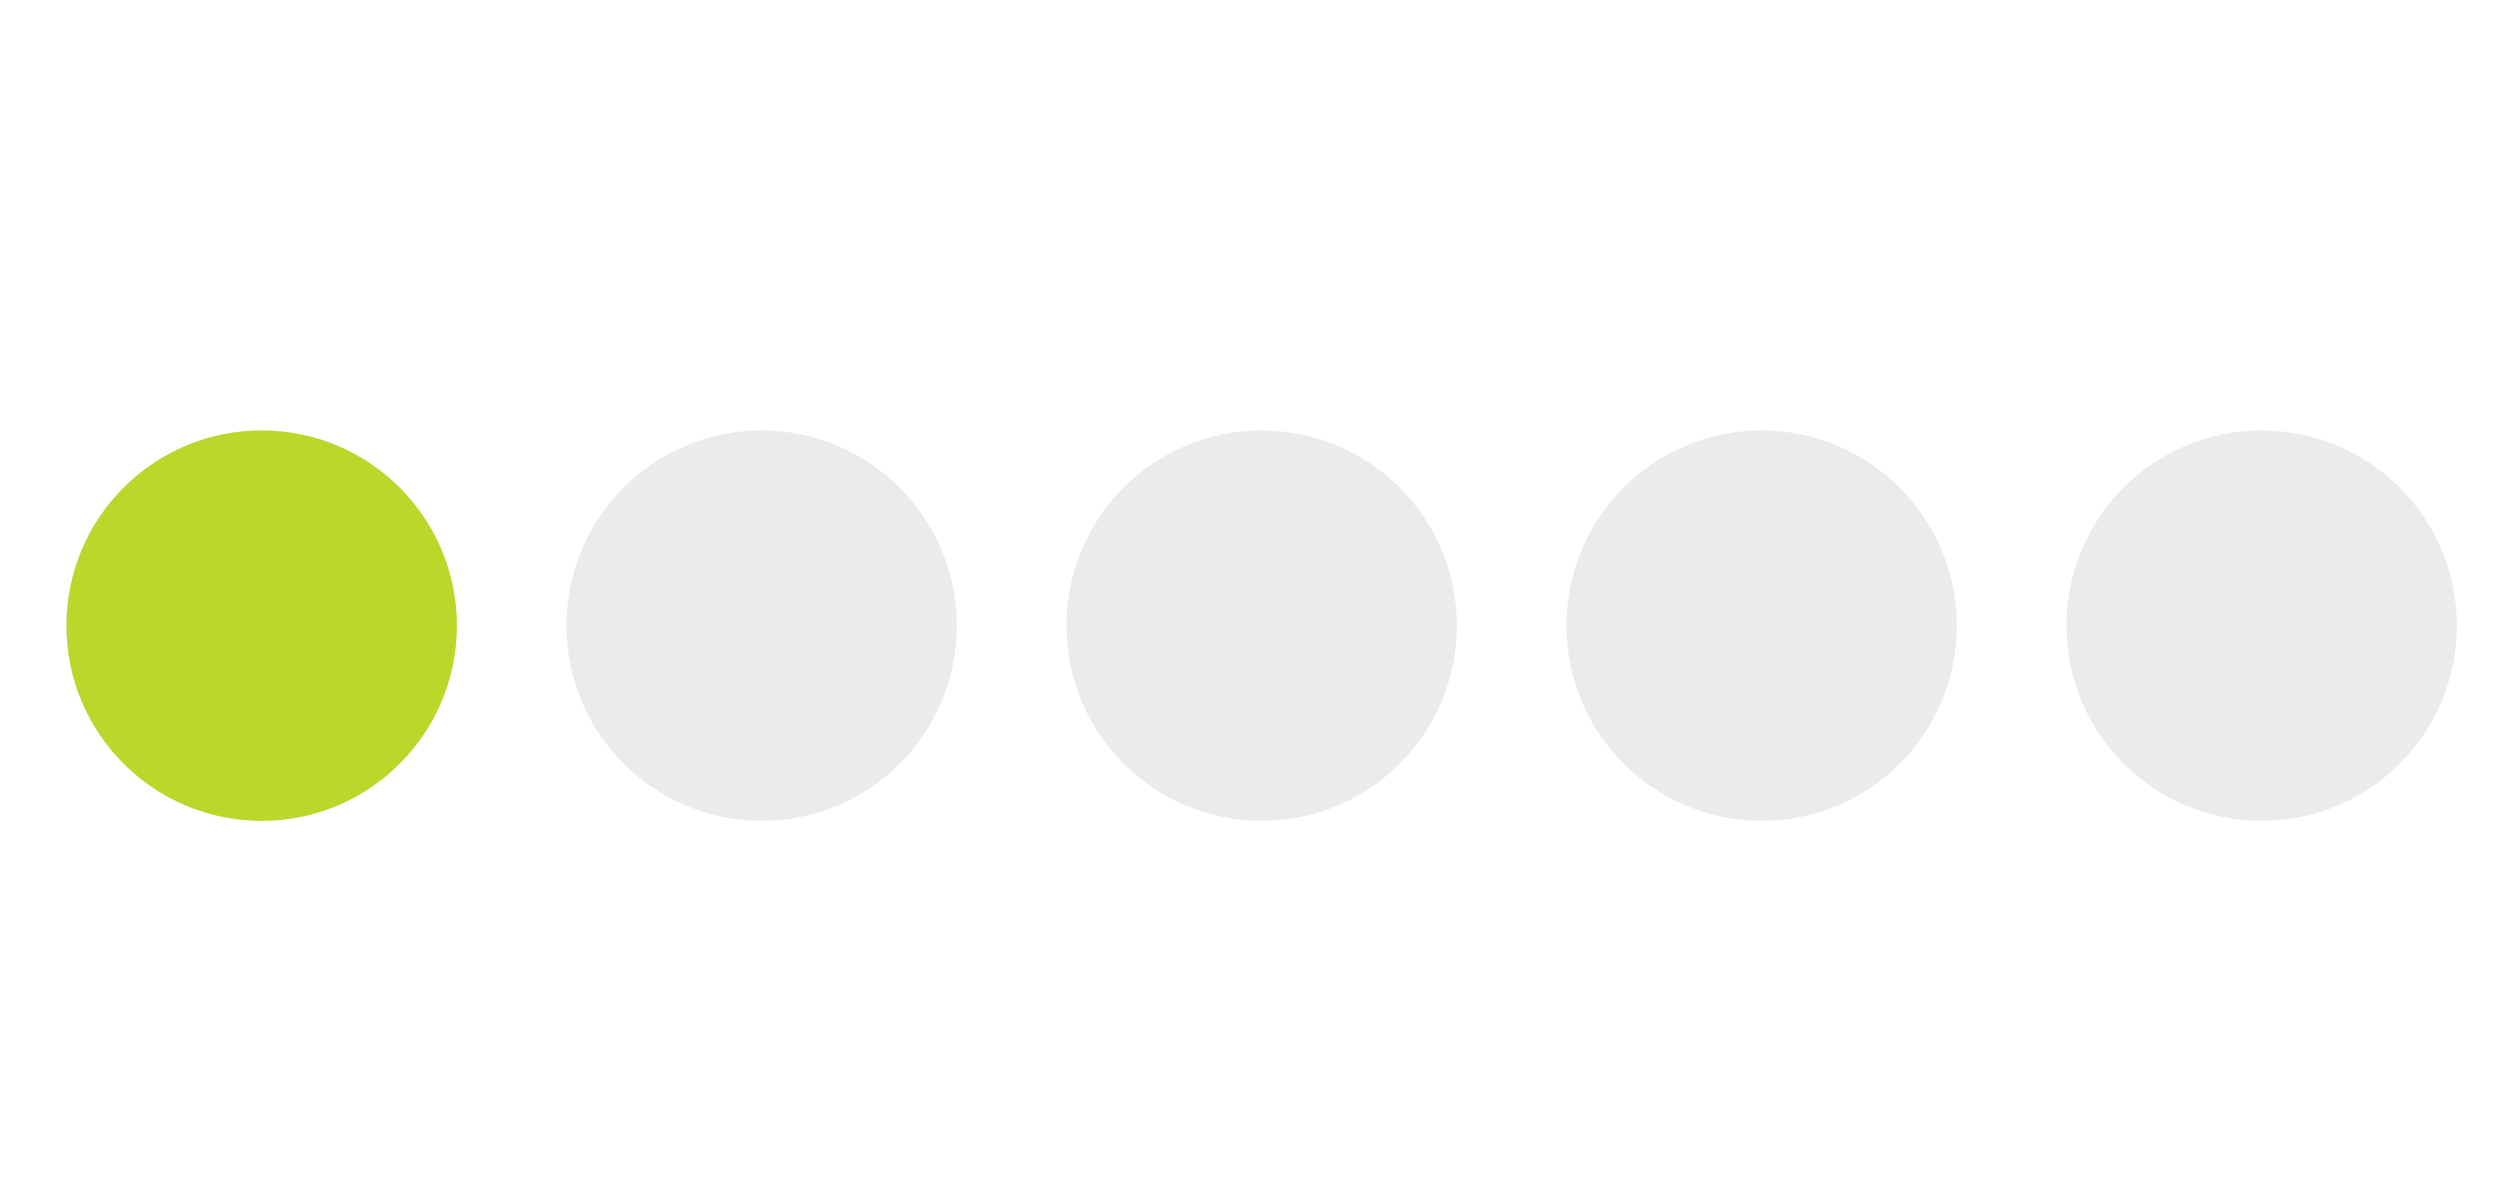
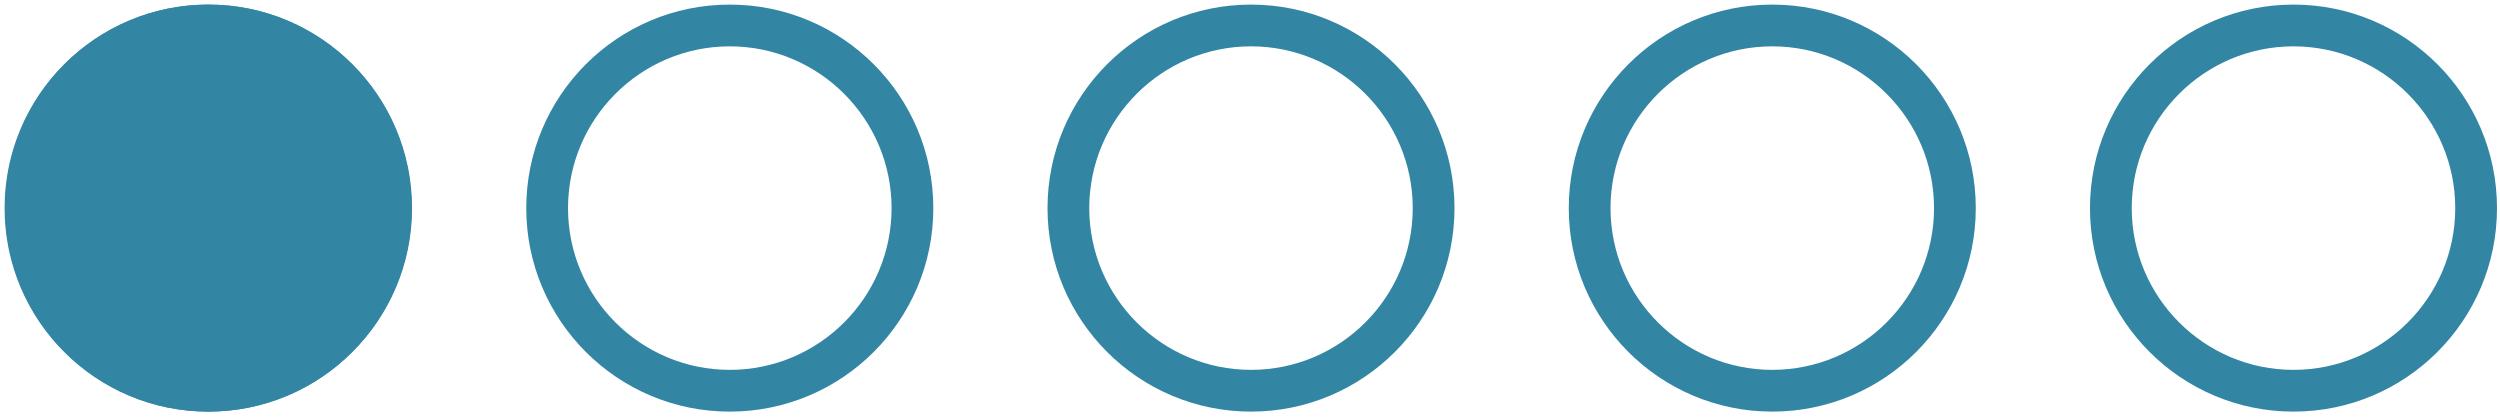
- <svg xmlns="http://www.w3.org/2000/svg" version="1.1" x="0px" y="0px" width="50px" height="24px" viewBox="0 0 50 24" enable-background="new 0 0 50 24" xml:space="preserve">
-   <g id="Layer_1">
-     <circle id="_x35__1_" opacity="0.35" fill="#C6C5C1" cx="45.233" cy="12.513" r="3.904" />
-     <circle id="_x34__1_" opacity="0.35" fill="#C6C5C1" cx="35.233" cy="12.513" r="3.904" />
-     <circle id="_x33__1_" opacity="0.35" fill="#C6C5C1" cx="25.233" cy="12.513" r="3.904" />
-     <circle id="_x32__1_" opacity="0.35" fill="#C6C5C1" cx="15.233" cy="12.513" r="3.904" />
-     <circle id="_x31__1_" opacity="0.35" fill="#C6C5C1" cx="5.233" cy="12.513" r="3.904" />
+ <svg xmlns="http://www.w3.org/2000/svg" version="1.1" x="0px" y="0px" width="59.875px" height="9.969px" viewBox="-5.141 7.016 59.875 9.969" enable-background="new -5.141 7.016 59.875 9.969" xml:space="preserve">
+   <g id="off">
+     <g id="_x35__1_">
+       <path fill="#3286A4" d="M49.788,8.126c2.136,0,3.874,1.738,3.874,3.875c0,2.136-1.738,3.873-3.874,3.873s-3.874-1.737-3.874-3.873    C45.914,9.864,47.652,8.126,49.788,8.126 M49.788,7.126c-2.69,0-4.874,2.183-4.874,4.875c0,2.69,2.184,4.873,4.874,4.873    c2.691,0,4.874-2.183,4.874-4.873C54.662,9.309,52.479,7.126,49.788,7.126L49.788,7.126z" />
+     </g>
+     <g id="_x34__1_">
+       <path fill="#3286A4" d="M37.304,8.126c2.137,0,3.875,1.738,3.875,3.875c0,2.136-1.738,3.873-3.875,3.873    c-2.136,0-3.873-1.737-3.873-3.873C33.431,9.864,35.168,8.126,37.304,8.126 M37.304,7.126c-2.689,0-4.873,2.183-4.873,4.875    c0,2.69,2.184,4.873,4.873,4.873c2.692,0,4.875-2.183,4.875-4.873C42.179,9.309,39.996,7.126,37.304,7.126L37.304,7.126z" />
+     </g>
+     <g id="_x33__1_">
+       <path fill="#3286A4" d="M24.821,8.126c2.136,0,3.873,1.738,3.873,3.875c0,2.136-1.737,3.873-3.873,3.873    c-2.136,0-3.874-1.737-3.874-3.873C20.947,9.864,22.685,8.126,24.821,8.126 M24.821,7.126c-2.691,0-4.874,2.183-4.874,4.875    c0,2.69,2.183,4.873,4.874,4.873c2.689,0,4.873-2.183,4.873-4.873C29.694,9.309,27.511,7.126,24.821,7.126L24.821,7.126z" />
+     </g>
+     <g id="_x32__1_">
+       <path fill="#3286A4" d="M12.337,8.126c2.136,0,3.875,1.738,3.875,3.875c0,2.136-1.738,3.873-3.875,3.873    c-2.136,0-3.874-1.737-3.874-3.873C8.463,9.864,10.201,8.126,12.337,8.126 M12.337,7.126c-2.691,0-4.874,2.183-4.874,4.875    c0,2.69,2.182,4.873,4.874,4.873c2.692,0,4.875-2.183,4.875-4.873C17.211,9.309,15.029,7.126,12.337,7.126L12.337,7.126z" />
+     </g>
+     <g id="_x31__1_">
+       <path fill="#3286A4" d="M-0.146,8.126c2.136,0,3.874,1.738,3.874,3.875c0,2.136-1.738,3.873-3.874,3.873s-3.874-1.737-3.874-3.873    C-4.021,9.864-2.283,8.126-0.146,8.126 M-0.146,7.126c-2.692,0-4.874,2.183-4.874,4.875c0,2.69,2.182,4.873,4.874,4.873    c2.69,0,4.874-2.183,4.874-4.873C4.728,9.309,2.544,7.126-0.146,7.126L-0.146,7.126z" />
+     </g>
  </g>
-   <g id="Layer_2">
-     <circle id="_x35_" display="none" fill="#BCD62A" cx="45.233" cy="12.513" r="3.904" />
-     <circle id="_x34_" display="none" fill="#BCD62A" cx="35.233" cy="12.513" r="3.904" />
-     <circle id="_x33_" display="none" fill="#BCD62A" cx="25.233" cy="12.513" r="3.904" />
-     <circle id="_x32_" display="none" fill="#BCD62A" cx="15.233" cy="12.513" r="3.904" />
-     <circle id="_x31_" fill="#BCD62A" cx="5.233" cy="12.513" r="3.904" />
+   <g id="light">
+     <circle id="_x35_" display="none" fill="#3286A4" cx="49.777" cy="12" r="4.874" />
+     <path id="_x34_" display="none" fill="#3286A4" d="M37.293,7.126c2.692,0,4.875,2.183,4.875,4.875c0,2.69-2.183,4.873-4.875,4.873   c-2.689,0-4.873-2.183-4.873-4.873C32.42,9.309,34.604,7.126,37.293,7.126z" />
+     <circle id="_x33_" display="none" fill="#3286A4" cx="24.81" cy="12" r="4.874" />
+     <circle id="_x32_" display="none" fill="#3286A4" cx="12.326" cy="12" r="4.874" />
+     <circle id="_x31_" fill="#3286A4" cx="-0.157" cy="12" r="4.874" />
  </g>
</svg>
